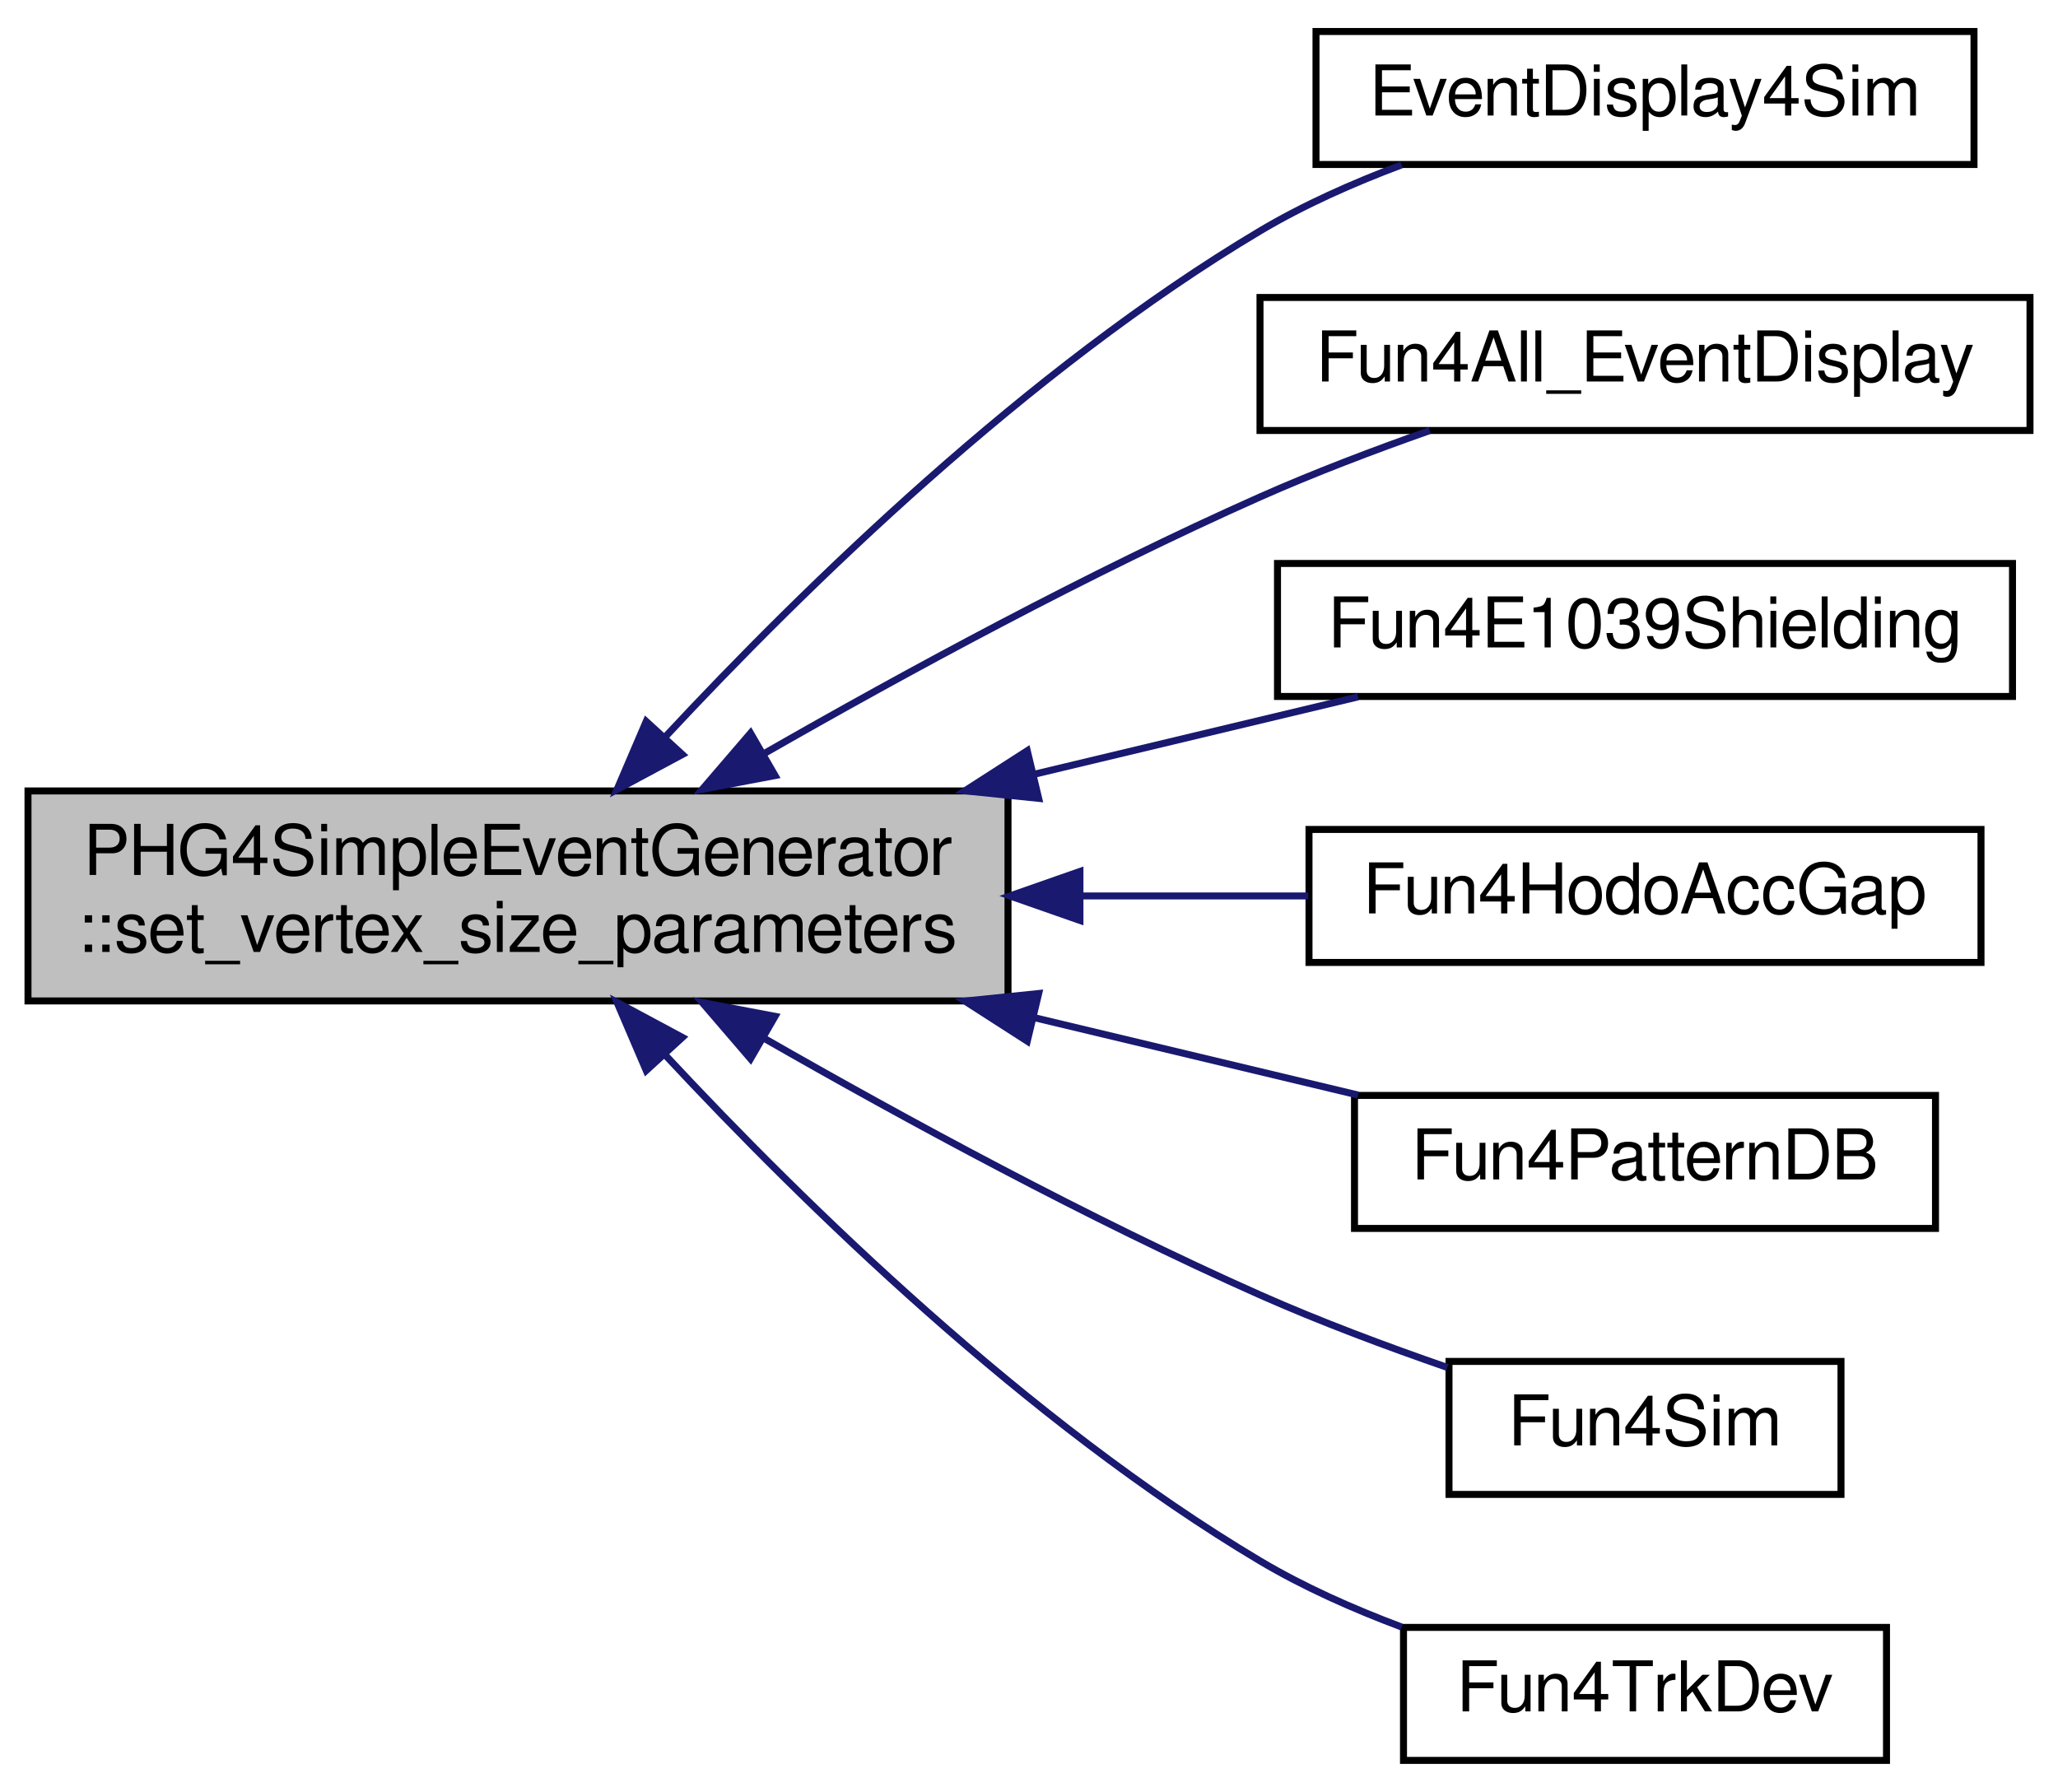
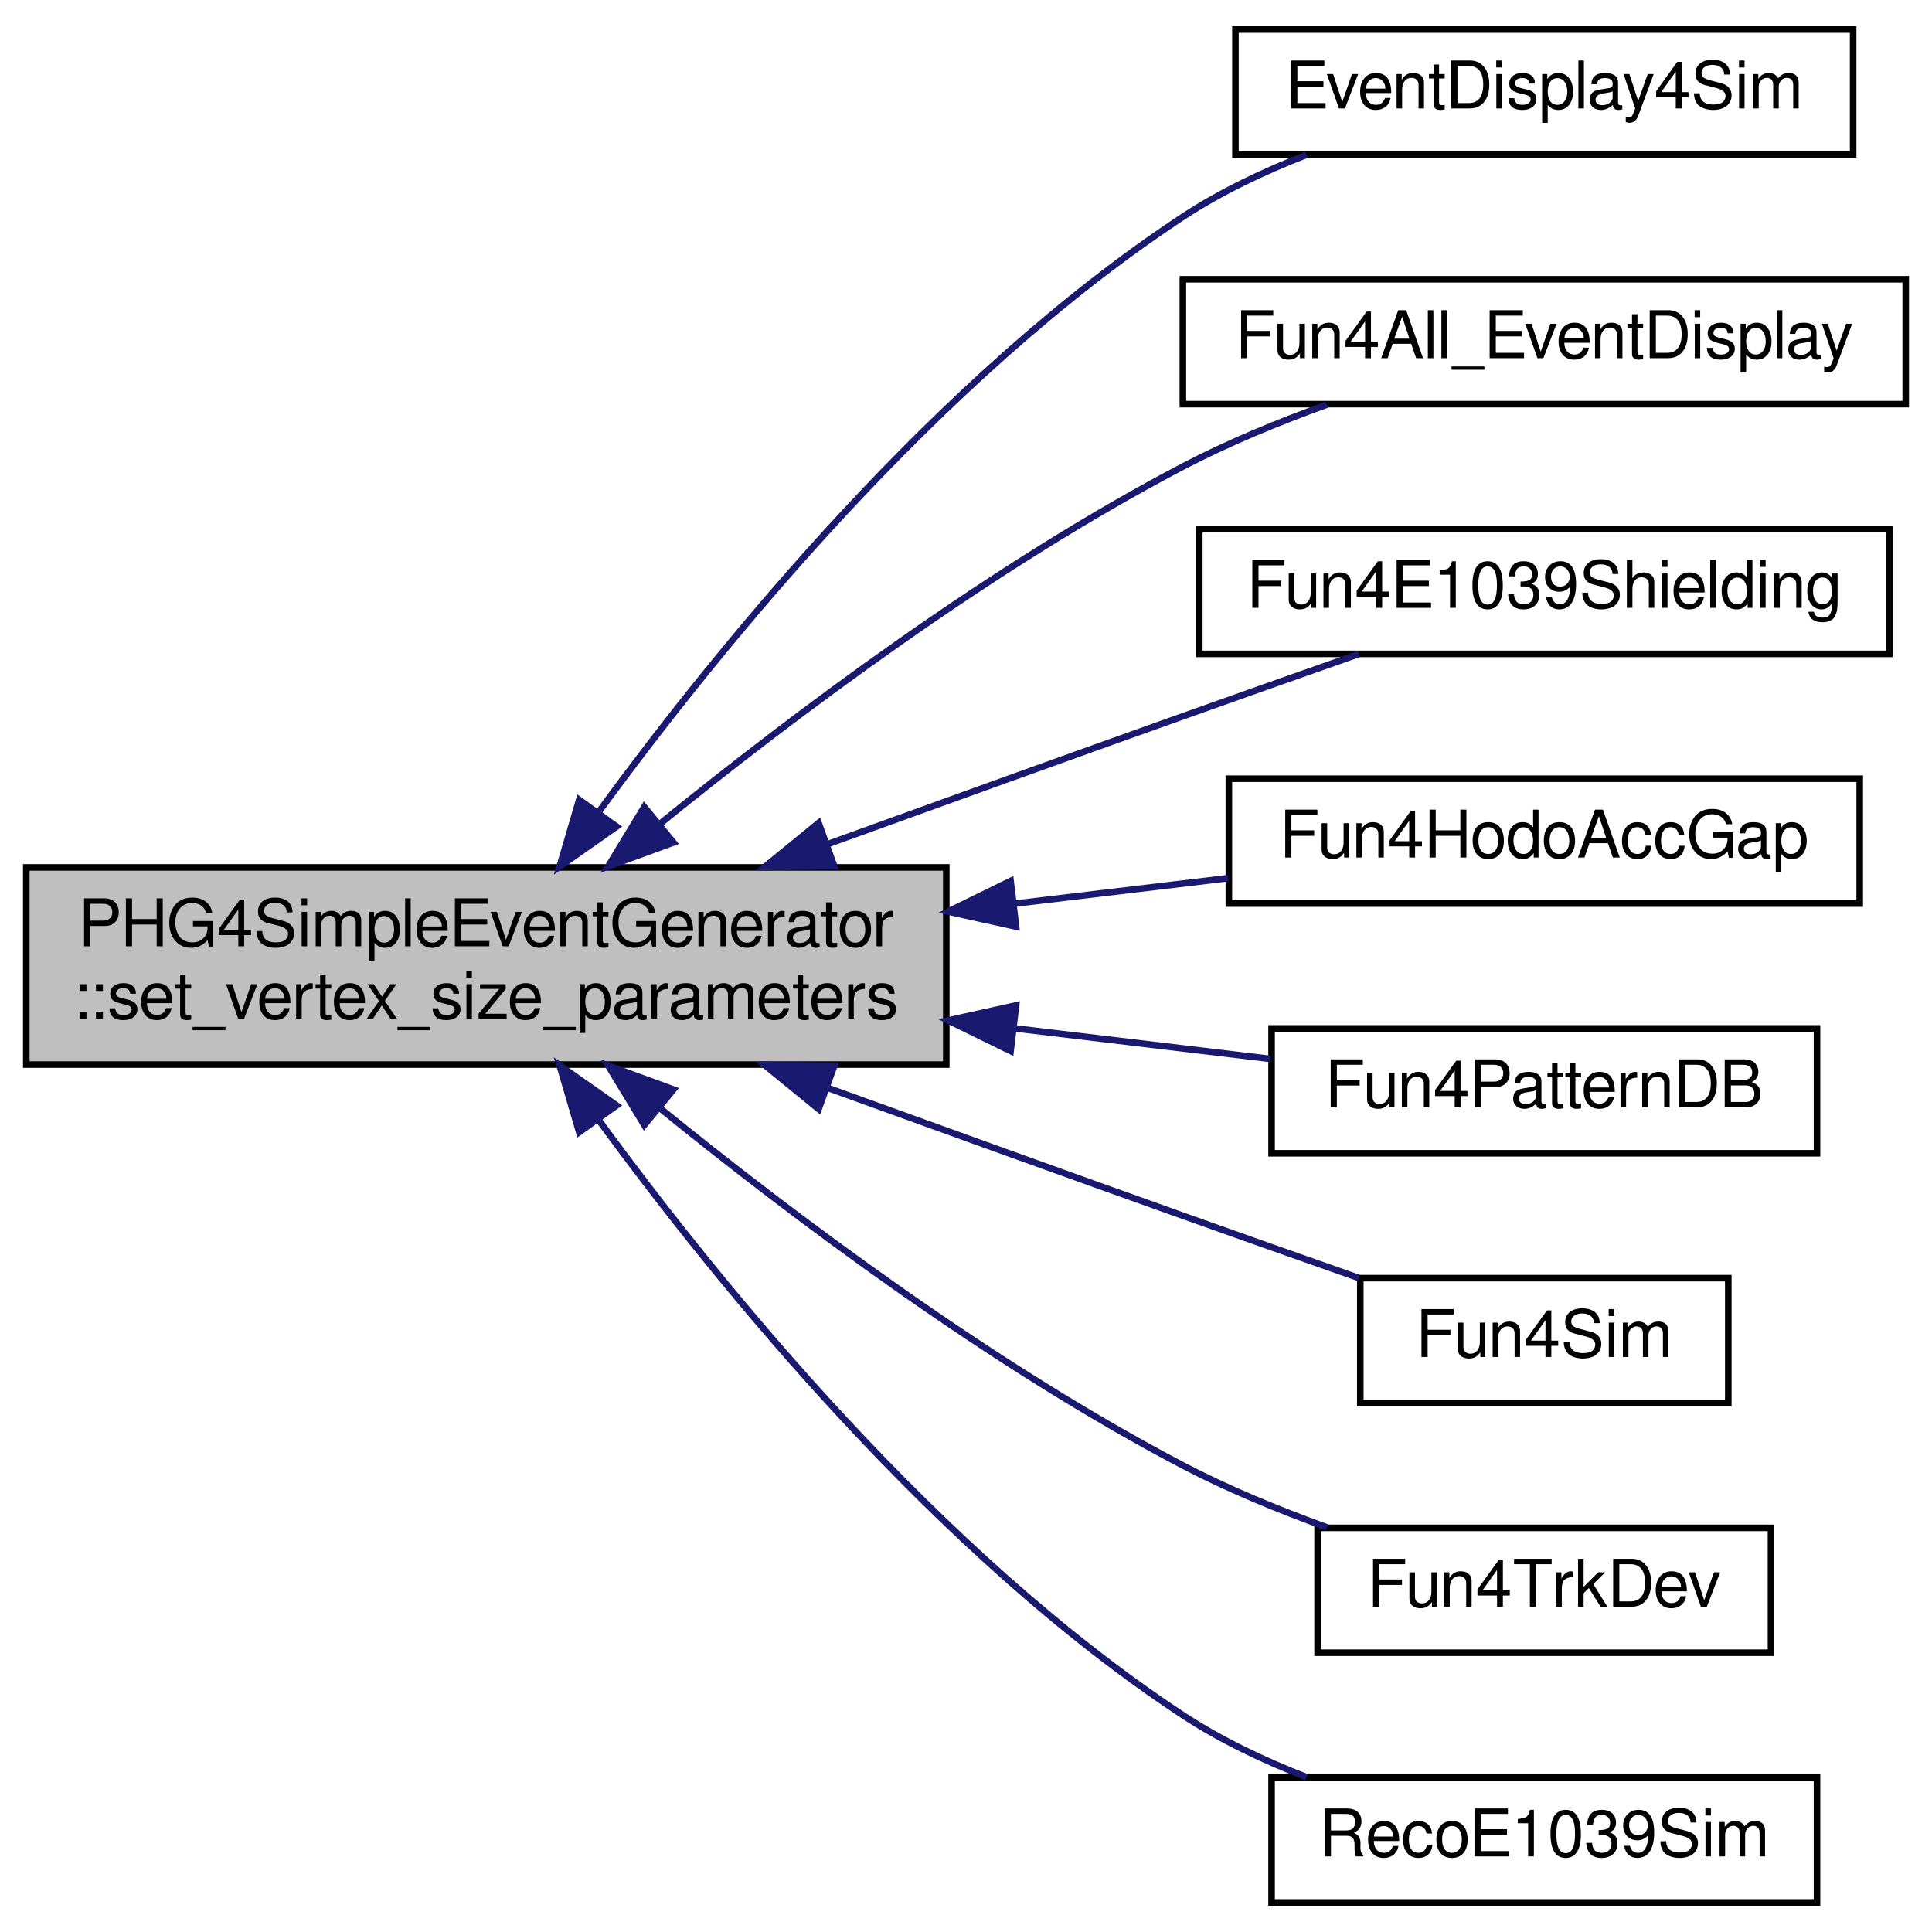
- <svg xmlns="http://www.w3.org/2000/svg" xmlns:xlink="http://www.w3.org/1999/xlink" width="294pt" height="256pt" viewBox="0.00 0.00 294.00 256.00">
-   <g id="graph0" class="graph" transform="scale(1 1) rotate(0) translate(4 252)">
+ <svg xmlns="http://www.w3.org/2000/svg" xmlns:xlink="http://www.w3.org/1999/xlink" width="294pt" height="294pt" viewBox="0.00 0.00 294.00 294.00">
+   <g id="graph0" class="graph" transform="scale(1 1) rotate(0) translate(4 290)">
    <g id="node1" class="node">
-       <polygon fill="#bfbfbf" stroke="black" points="0,-109 0,-139 140,-139 140,-109 0,-109" />
-       <text text-anchor="start" x="8" y="-127" font-family="FreeSans" font-size="10.00">PHG4SimpleEventGenerator</text>
-       <text text-anchor="middle" x="70" y="-116" font-family="FreeSans" font-size="10.00">::set_vertex_size_parameters</text>
+       <polygon fill="#bfbfbf" stroke="black" points="0,-128 0,-158 140,-158 140,-128 0,-128" />
+       <text text-anchor="start" x="8" y="-146" font-family="FreeSans" font-size="10.00">PHG4SimpleEventGenerator</text>
+       <text text-anchor="middle" x="70" y="-135" font-family="FreeSans" font-size="10.00">::set_vertex_size_parameters</text>
    </g>
    <g id="node2" class="node">
      <g id="a_node2">
        <a xlink:href="../../d1/dd6/EventDisplay4Sim_8C.html#af86696dcebf4f8619d2417d0865bbf66" target="_top" xlink:title="EventDisplay4Sim">
-           <polygon fill="none" stroke="black" points="184,-228.5 184,-247.5 278,-247.5 278,-228.5 184,-228.5" />
-           <text text-anchor="middle" x="231" y="-235.5" font-family="FreeSans" font-size="10.00">EventDisplay4Sim</text>
+           <polygon fill="none" stroke="black" points="184,-266.5 184,-285.5 278,-285.5 278,-266.5 184,-266.5" />
+           <text text-anchor="middle" x="231" y="-273.5" font-family="FreeSans" font-size="10.00">EventDisplay4Sim</text>
        </a>
      </g>
    </g>
    <g id="edge1" class="edge">
-       <path fill="none" stroke="midnightblue" d="M91.103,-146.798C110.877,-168.022 142.845,-199.266 176,-219 182.234,-222.711 189.304,-225.85 196.226,-228.442" />
-       <polygon fill="midnightblue" stroke="midnightblue" points="93.479,-144.21 84.144,-139.199 88.317,-148.938 93.479,-144.21" />
+       <path fill="none" stroke="midnightblue" d="M87.149,-166.49C105.826,-192.042 138.812,-232.508 176,-257 181.727,-260.772 188.29,-263.891 194.822,-266.435" />
+       <polygon fill="midnightblue" stroke="midnightblue" points="89.825,-164.216 81.156,-158.124 84.135,-168.292 89.825,-164.216" />
    </g>
    <g id="node3" class="node">
      <g id="a_node3">
        <a xlink:href="../../df/d27/Fun4All__EventDisplay_8C.html#a1882962483c970b18963752d848a9f60" target="_top" xlink:title="Fun4All_EventDisplay">
-           <polygon fill="none" stroke="black" points="176,-190.5 176,-209.5 286,-209.5 286,-190.5 176,-190.5" />
-           <text text-anchor="middle" x="231" y="-197.5" font-family="FreeSans" font-size="10.00">Fun4All_EventDisplay</text>
+           <polygon fill="none" stroke="black" points="176,-228.5 176,-247.5 286,-247.5 286,-228.5 176,-228.5" />
+           <text text-anchor="middle" x="231" y="-235.5" font-family="FreeSans" font-size="10.00">Fun4All_EventDisplay</text>
        </a>
      </g>
    </g>
    <g id="edge2" class="edge">
-       <path fill="none" stroke="midnightblue" d="M105.138,-144.327C125.343,-155.9 151.669,-170.198 176,-181 183.721,-184.428 192.268,-187.674 200.241,-190.481" />
-       <polygon fill="midnightblue" stroke="midnightblue" points="106.723,-141.201 96.315,-139.224 103.219,-147.26 106.723,-141.201" />
+       <path fill="none" stroke="midnightblue" d="M96.42,-164.629C116.878,-181.213 146.915,-203.768 176,-219 182.867,-222.596 190.563,-225.765 197.944,-228.433" />
+       <polygon fill="midnightblue" stroke="midnightblue" points="98.485,-161.796 88.538,-158.149 94.04,-167.203 98.485,-161.796" />
    </g>
    <g id="node4" class="node">
      <g id="a_node4">
        <a xlink:href="../../d2/d24/Fun4E1039Shielding_8C.html#a42592782dd55d6e219305ff678a00dc2" target="_top" xlink:title="Fun4E1039Shielding">
-           <polygon fill="none" stroke="black" points="178.5,-152.5 178.5,-171.5 283.5,-171.5 283.5,-152.5 178.5,-152.5" />
-           <text text-anchor="middle" x="231" y="-159.5" font-family="FreeSans" font-size="10.00">Fun4E1039Shielding</text>
+           <polygon fill="none" stroke="black" points="178.5,-190.5 178.5,-209.5 283.5,-209.5 283.5,-190.5 178.5,-190.5" />
+           <text text-anchor="middle" x="231" y="-197.5" font-family="FreeSans" font-size="10.00">Fun4E1039Shielding</text>
        </a>
      </g>
    </g>
    <g id="edge3" class="edge">
-       <path fill="none" stroke="midnightblue" d="M143.692,-141.373C159.627,-145.181 175.929,-149.077 190.012,-152.443" />
-       <polygon fill="midnightblue" stroke="midnightblue" points="144.381,-137.939 133.841,-139.019 142.754,-144.747 144.381,-137.939" />
+       <path fill="none" stroke="midnightblue" d="M122.166,-161.621C139.271,-167.818 158.448,-174.736 176,-181 184.705,-184.107 194.212,-187.463 202.789,-190.479" />
+       <polygon fill="midnightblue" stroke="midnightblue" points="122.956,-158.184 112.361,-158.065 120.569,-164.765 122.956,-158.184" />
    </g>
    <g id="node5" class="node">
      <g id="a_node5">
        <a xlink:href="../../d6/d6a/Fun4HodoAccGap_8C.html#a7aaa0687f144d5e7b417d7e9ac5f36da" target="_top" xlink:title="Fun4HodoAccGap">
-           <polygon fill="none" stroke="black" points="183,-114.5 183,-133.5 279,-133.5 279,-114.5 183,-114.5" />
-           <text text-anchor="middle" x="231" y="-121.5" font-family="FreeSans" font-size="10.00">Fun4HodoAccGap</text>
+           <polygon fill="none" stroke="black" points="183,-152.5 183,-171.5 279,-171.5 279,-152.5 183,-152.5" />
+           <text text-anchor="middle" x="231" y="-159.5" font-family="FreeSans" font-size="10.00">Fun4HodoAccGap</text>
        </a>
      </g>
    </g>
    <g id="edge4" class="edge">
-       <path fill="none" stroke="midnightblue" d="M150.448,-124C161.55,-124 172.654,-124 182.893,-124" />
-       <polygon fill="midnightblue" stroke="midnightblue" points="150.277,-120.5 140.277,-124 150.277,-127.5 150.277,-120.5" />
+       <path fill="none" stroke="midnightblue" d="M150.448,-152.494C161.55,-153.82 172.654,-155.147 182.893,-156.371" />
+       <polygon fill="midnightblue" stroke="midnightblue" points="150.622,-148.99 140.277,-151.278 149.791,-155.94 150.622,-148.99" />
    </g>
    <g id="node6" class="node">
      <g id="a_node6">
        <a xlink:href="../../d7/d66/Fun4PatternDB_8C.html#a9e68afec0dfdd12961d550386529d5eb" target="_top" xlink:title="Fun4PatternDB">
-           <polygon fill="none" stroke="black" points="189.5,-76.5 189.5,-95.5 272.5,-95.5 272.5,-76.5 189.5,-76.5" />
-           <text text-anchor="middle" x="231" y="-83.5" font-family="FreeSans" font-size="10.00">Fun4PatternDB</text>
+           <polygon fill="none" stroke="black" points="189.5,-114.5 189.5,-133.5 272.5,-133.5 272.5,-114.5 189.5,-114.5" />
+           <text text-anchor="middle" x="231" y="-121.5" font-family="FreeSans" font-size="10.00">Fun4PatternDB</text>
        </a>
      </g>
    </g>
    <g id="edge5" class="edge">
-       <path fill="none" stroke="midnightblue" d="M143.692,-106.627C159.627,-102.819 175.929,-98.923 190.012,-95.557" />
-       <polygon fill="midnightblue" stroke="midnightblue" points="142.754,-103.253 133.841,-108.981 144.381,-110.061 142.754,-103.253" />
+       <path fill="none" stroke="midnightblue" d="M150.527,-133.497C163.964,-131.891 177.399,-130.286 189.299,-128.864" />
+       <polygon fill="midnightblue" stroke="midnightblue" points="149.791,-130.06 140.277,-134.722 150.622,-137.01 149.791,-130.06" />
    </g>
    <g id="node7" class="node">
      <g id="a_node7">
        <a xlink:href="../../d7/d65/e1039-core_2macros_2Fun4Sim_8C.html#a5e9276116ae0064f58b288a1e0e4e3db" target="_top" xlink:title="Fun4Sim">
-           <polygon fill="none" stroke="black" points="203,-38.5 203,-57.5 259,-57.5 259,-38.5 203,-38.5" />
-           <text text-anchor="middle" x="231" y="-45.5" font-family="FreeSans" font-size="10.00">Fun4Sim</text>
+           <polygon fill="none" stroke="black" points="203,-76.5 203,-95.5 259,-95.5 259,-76.5 203,-76.5" />
+           <text text-anchor="middle" x="231" y="-83.5" font-family="FreeSans" font-size="10.00">Fun4Sim</text>
        </a>
      </g>
    </g>
    <g id="edge6" class="edge">
-       <path fill="none" stroke="midnightblue" d="M105.138,-103.673C125.343,-92.1 151.669,-77.802 176,-67 184.538,-63.209 194.087,-59.641 202.753,-56.642" />
-       <polygon fill="midnightblue" stroke="midnightblue" points="103.219,-100.74 96.315,-108.776 106.723,-106.799 103.219,-100.74" />
+       <path fill="none" stroke="midnightblue" d="M122.166,-124.379C139.271,-118.182 158.448,-111.264 176,-105 184.705,-101.893 194.212,-98.537 202.789,-95.521" />
+       <polygon fill="midnightblue" stroke="midnightblue" points="120.569,-121.235 112.361,-127.935 122.956,-127.816 120.569,-121.235" />
    </g>
    <g id="node8" class="node">
      <g id="a_node8">
        <a xlink:href="../../d2/d3a/Fun4TrkDev_8C.html#abd98cf50196a6ad7cb2289d1f0442b73" target="_top" xlink:title="Fun4TrkDev">
-           <polygon fill="none" stroke="black" points="196.5,-0.5 196.5,-19.5 265.5,-19.5 265.5,-0.5 196.5,-0.5" />
-           <text text-anchor="middle" x="231" y="-7.5" font-family="FreeSans" font-size="10.00">Fun4TrkDev</text>
+           <polygon fill="none" stroke="black" points="196.5,-38.5 196.5,-57.5 265.5,-57.5 265.5,-38.5 196.5,-38.5" />
+           <text text-anchor="middle" x="231" y="-45.5" font-family="FreeSans" font-size="10.00">Fun4TrkDev</text>
        </a>
      </g>
    </g>
    <g id="edge7" class="edge">
-       <path fill="none" stroke="midnightblue" d="M91.103,-101.202C110.877,-79.978 142.845,-48.733 176,-29 182.234,-25.289 189.304,-22.15 196.226,-19.558" />
-       <polygon fill="midnightblue" stroke="midnightblue" points="88.317,-99.062 84.144,-108.801 93.479,-103.79 88.317,-99.062" />
+       <path fill="none" stroke="midnightblue" d="M96.42,-121.371C116.878,-104.787 146.915,-82.232 176,-67 182.867,-63.404 190.563,-60.235 197.944,-57.567" />
+       <polygon fill="midnightblue" stroke="midnightblue" points="94.04,-118.797 88.538,-127.851 98.485,-124.204 94.04,-118.797" />
+     </g>
+     <g id="node9" class="node">
+       <g id="a_node9">
+         <a xlink:href="../../d0/d9c/RecoE1039Sim_8C.html#a07edfd7b51752cb53ea50911050a8511" target="_top" xlink:title="RecoE1039Sim">
+           <polygon fill="none" stroke="black" points="189.5,-0.5 189.5,-19.5 272.5,-19.5 272.5,-0.5 189.5,-0.5" />
+           <text text-anchor="middle" x="231" y="-7.5" font-family="FreeSans" font-size="10.00">RecoE1039Sim</text>
+         </a>
+       </g>
+     </g>
+     <g id="edge8" class="edge">
+       <path fill="none" stroke="midnightblue" d="M87.149,-119.51C105.826,-93.957 138.812,-53.492 176,-29 181.727,-25.228 188.29,-22.109 194.822,-19.565" />
+       <polygon fill="midnightblue" stroke="midnightblue" points="84.135,-117.708 81.156,-127.876 89.825,-121.784 84.135,-117.708" />
    </g>
  </g>
</svg>
